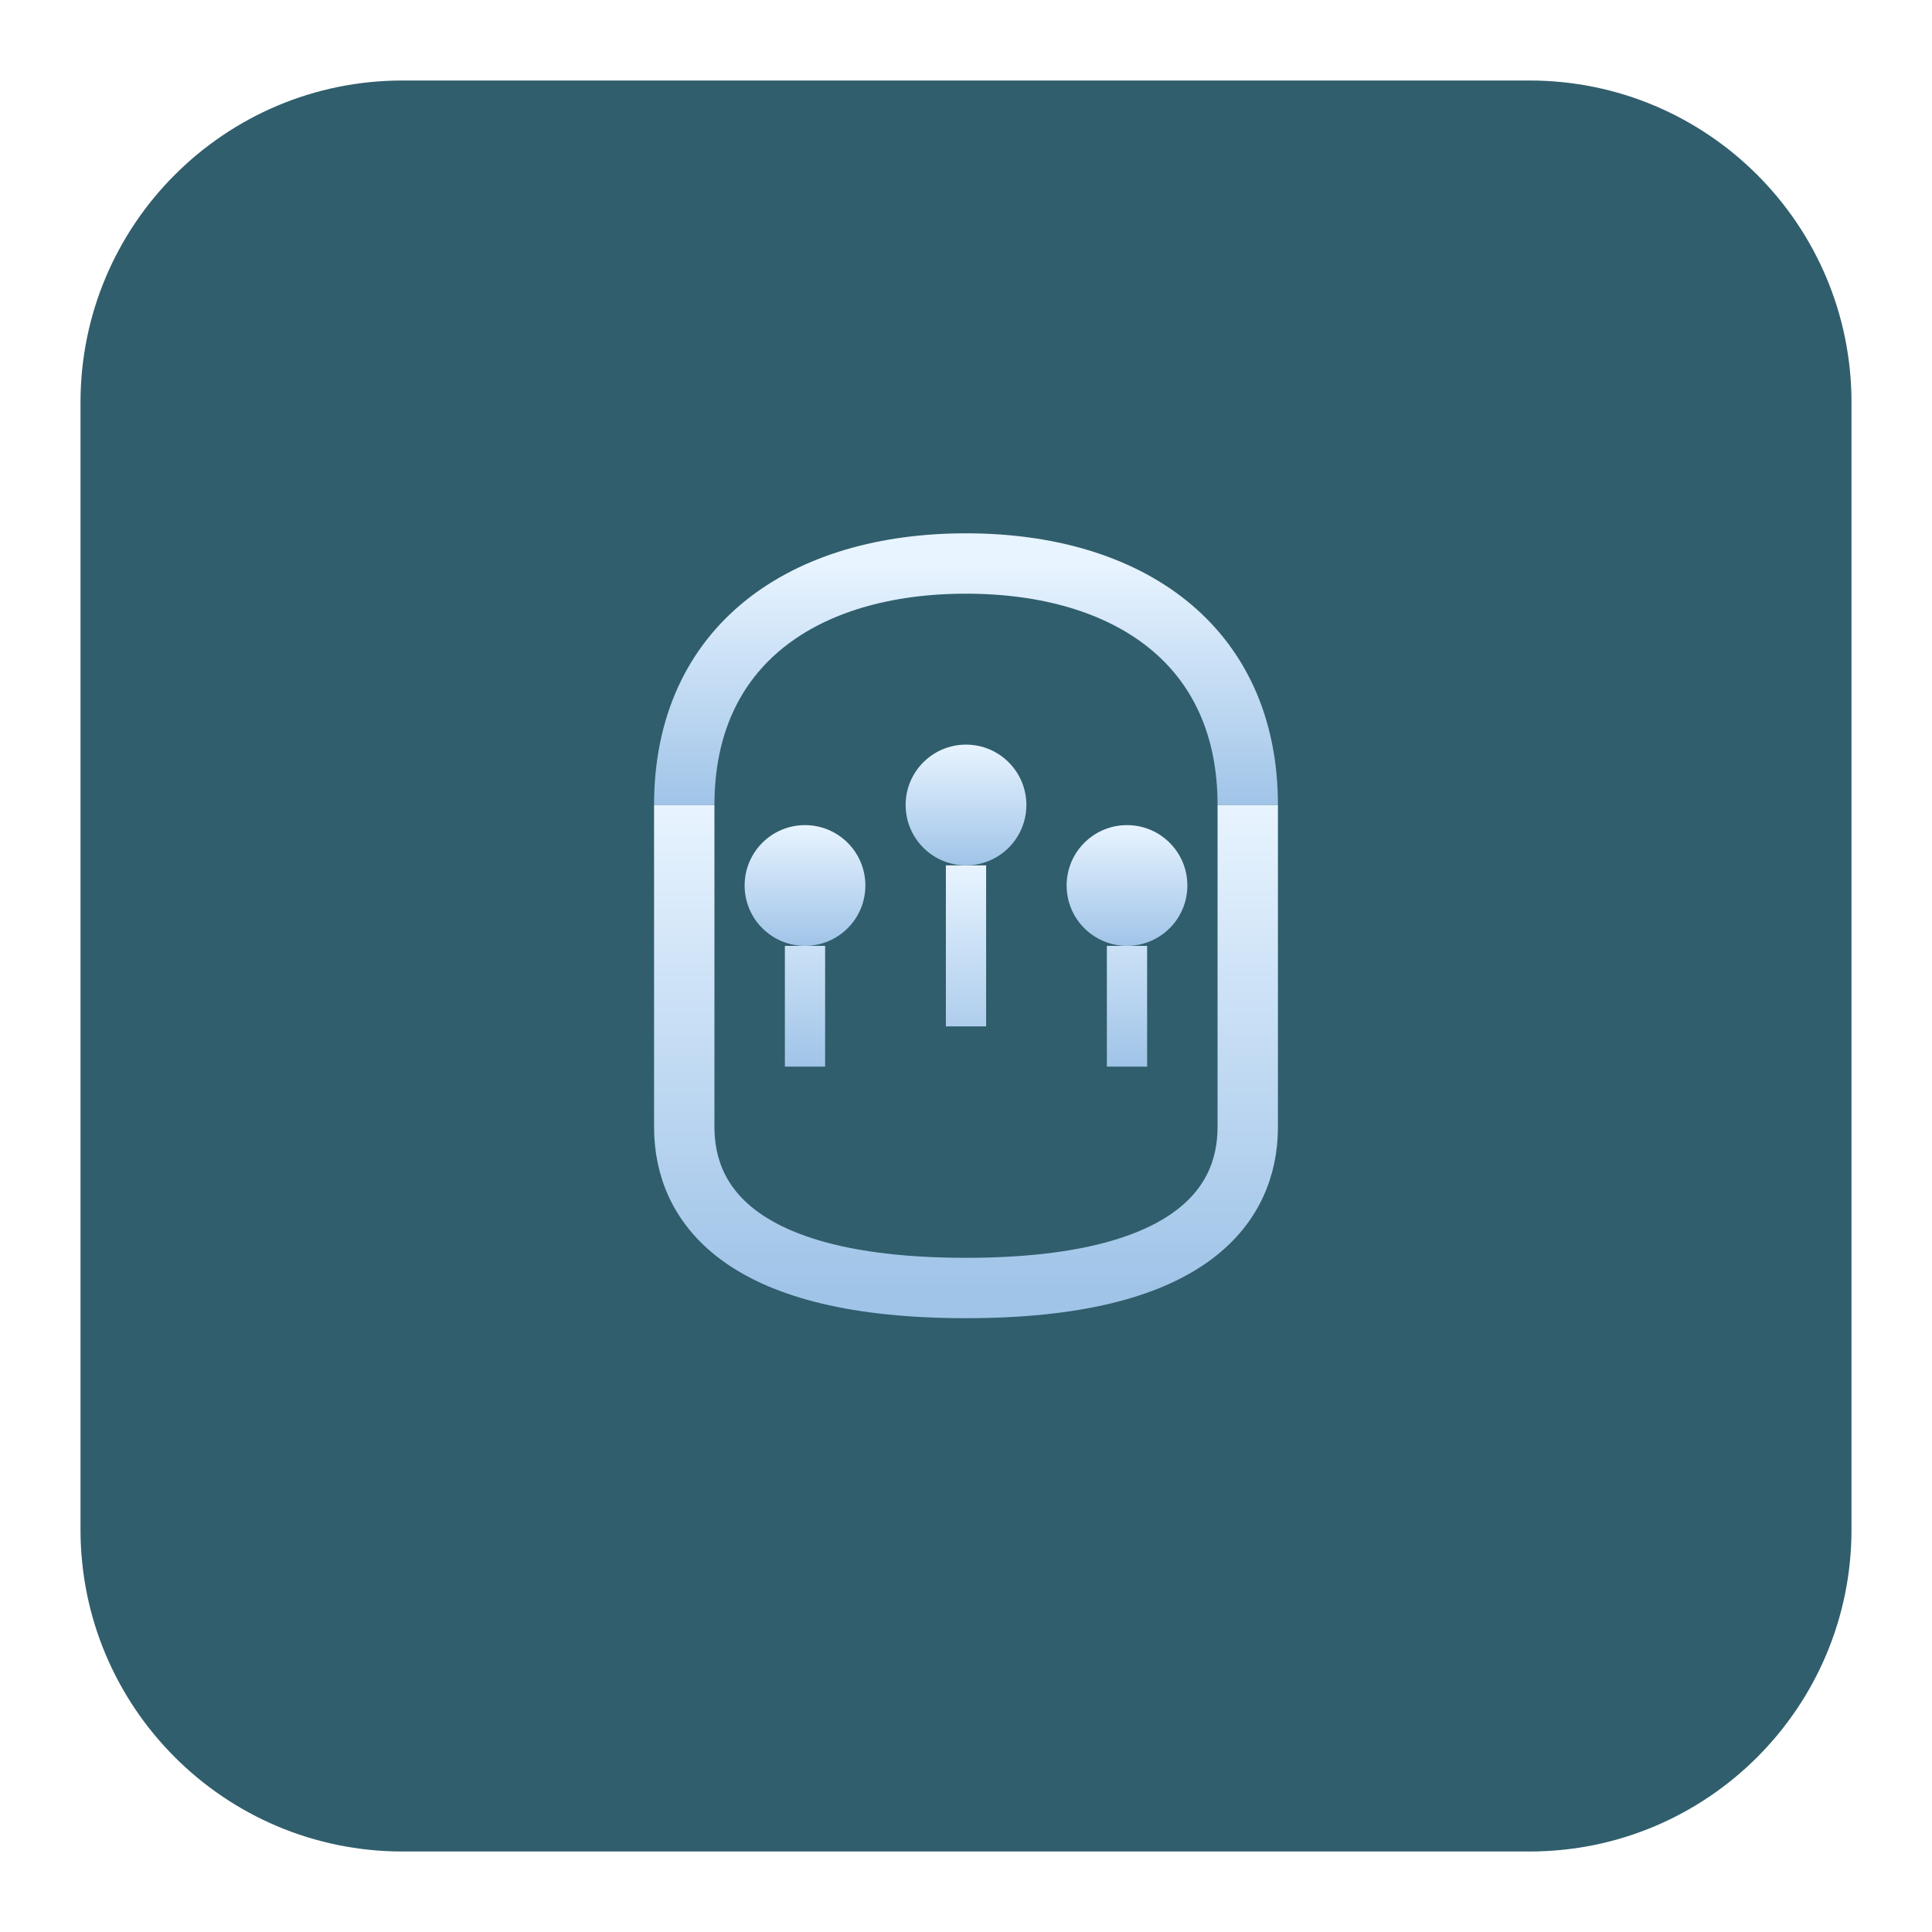
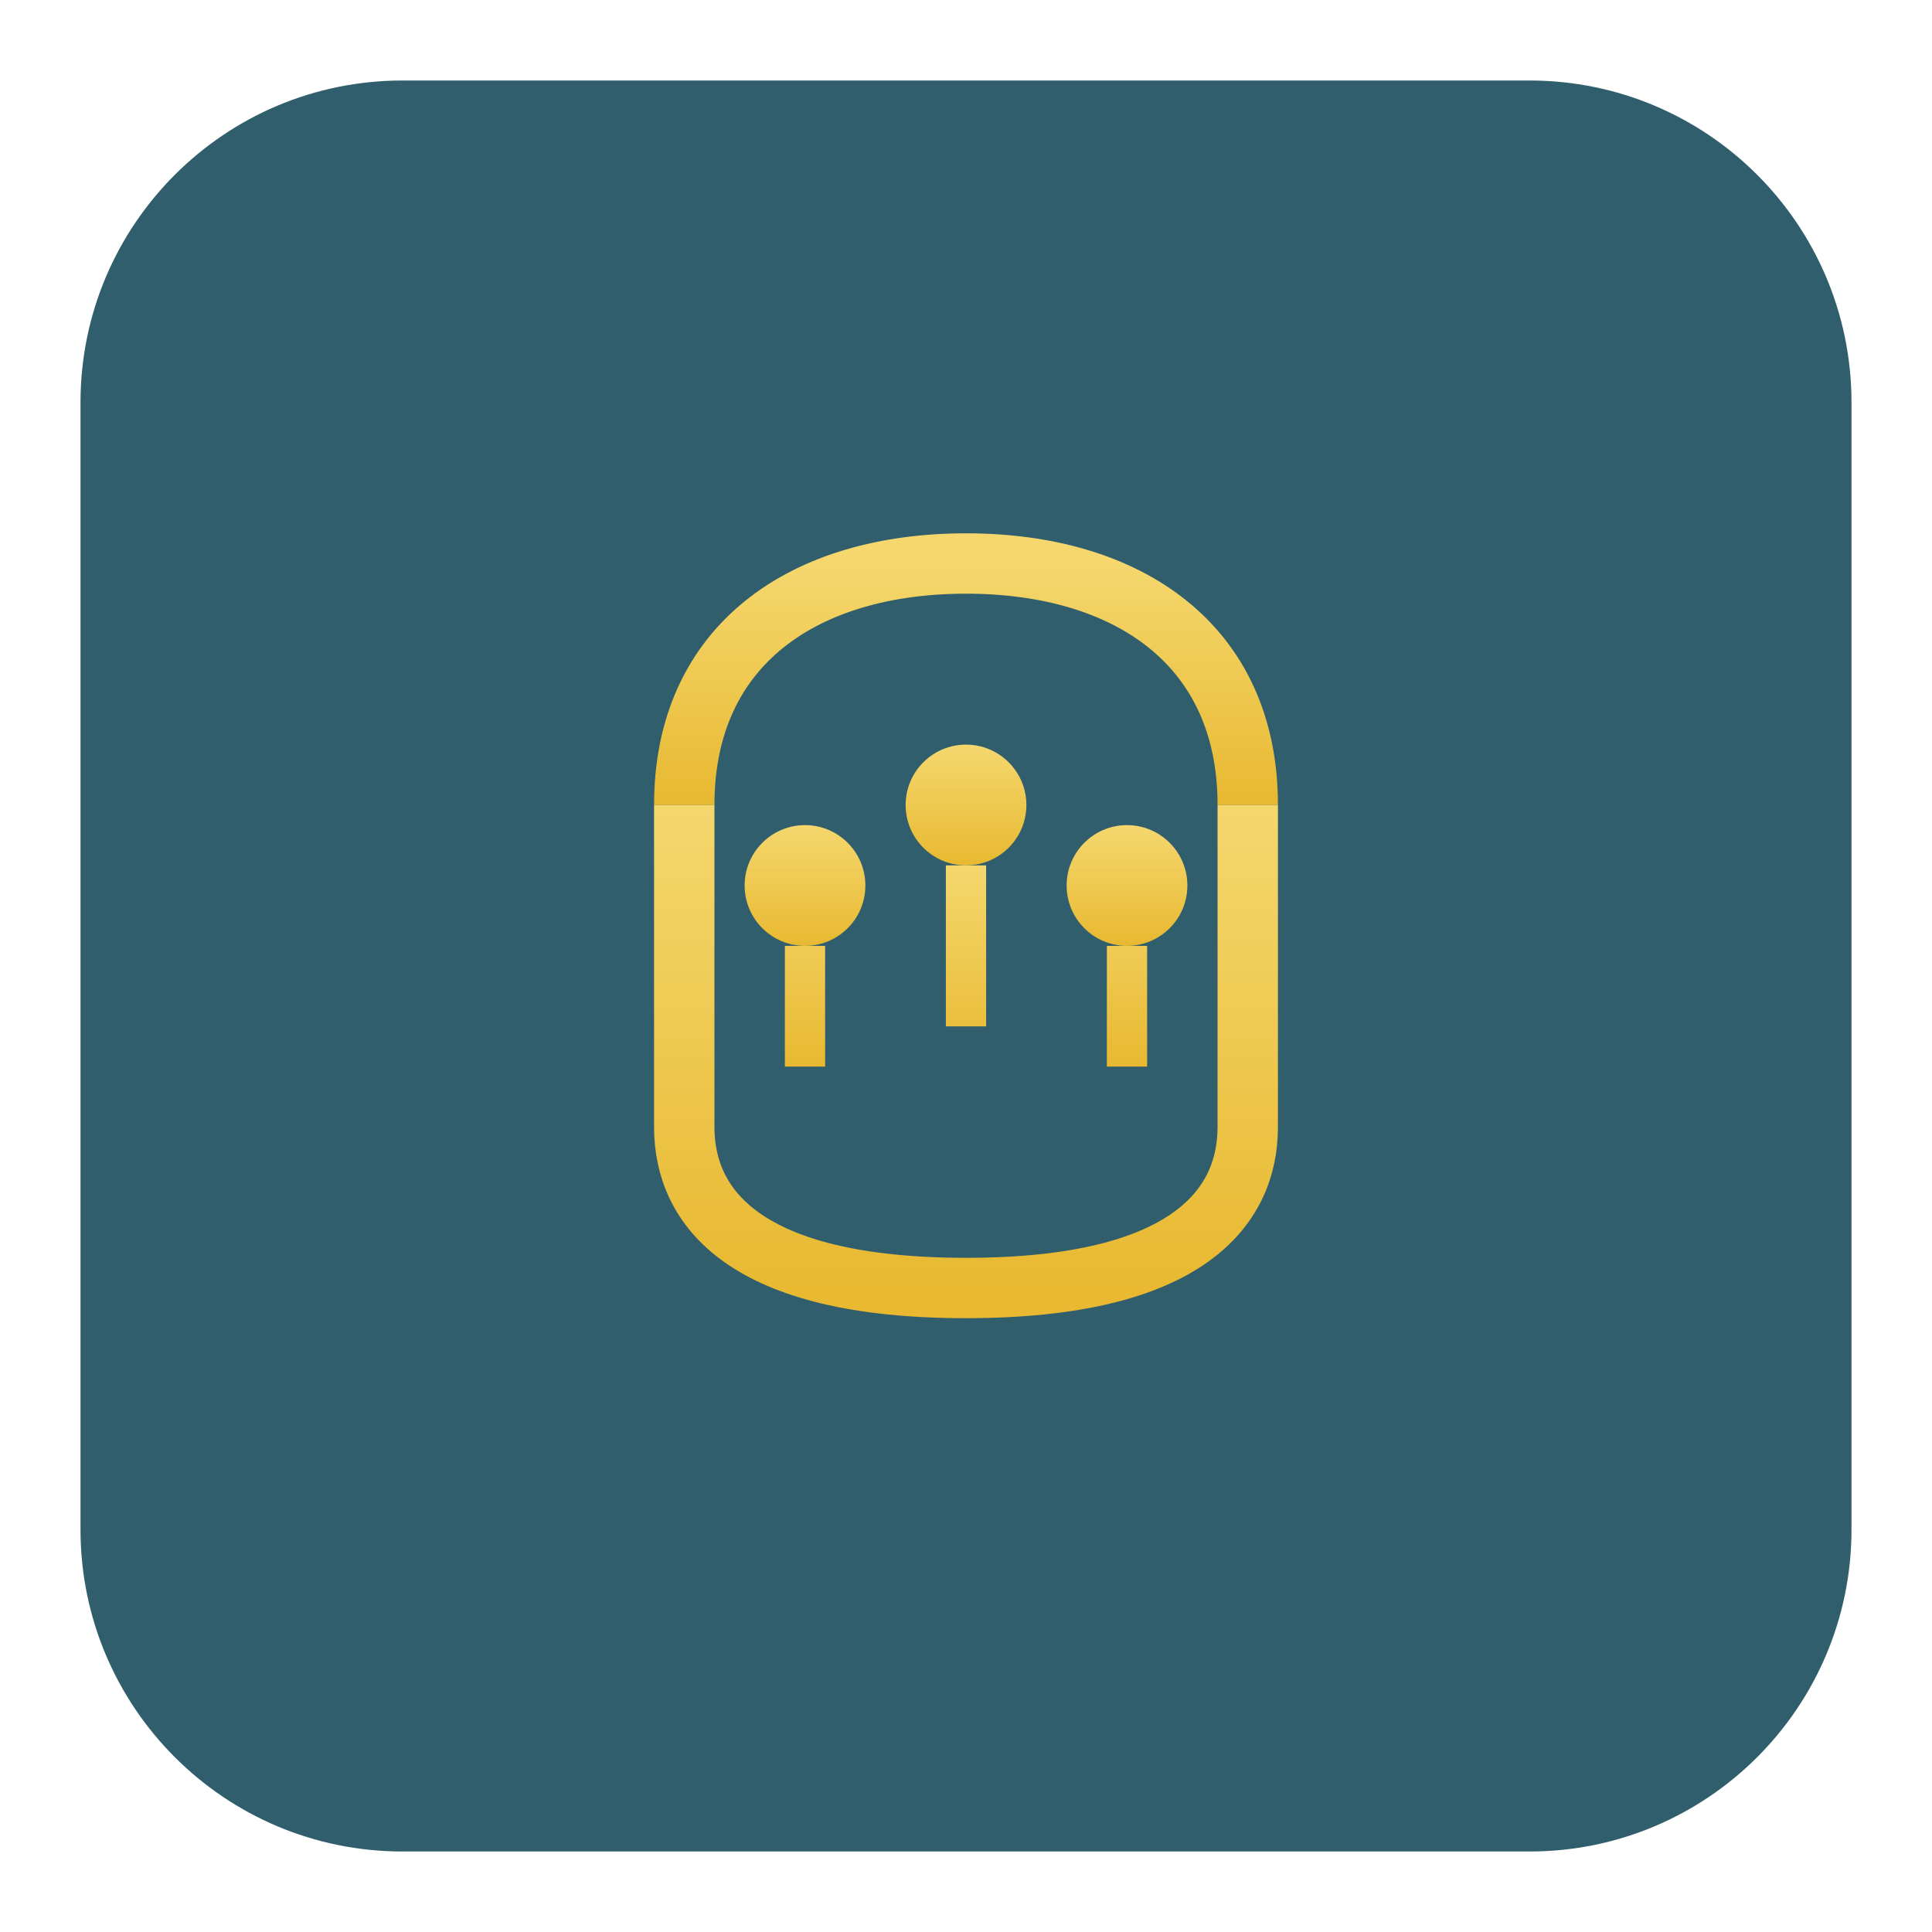
<svg xmlns="http://www.w3.org/2000/svg" viewBox="0 0 48 48" width="48" height="48">
  <defs>
-     <linearGradient id="lightningGrad" x1="0%" y1="0%" x2="0%" y2="100%">
-       <stop offset="0%" style="stop-color:#E8F4FF;stop-opacity:1" />
-       <stop offset="100%" style="stop-color:#A0C4E8;stop-opacity:1" />
+     <linearGradient id="goldGrad" x1="0%" y1="0%" x2="0%" y2="100%">
+       <stop offset="0%" style="stop-color:#f5d76e;stop-opacity:1" />
+       <stop offset="100%" style="stop-color:#e8b931;stop-opacity:1" />
    </linearGradient>
  </defs>
  <rect x="2" y="2" width="44" height="44" rx="8" fill="#1A4D5C" opacity="0.9" />
-   <path d="M17 20c0-4 3-6 7-6s7 2 7 6" fill="none" stroke="url(#lightningGrad)" stroke-width="1.5" />
-   <path d="M17 20v8c0 2 1.5 4 7 4s7-2 7-4v-8" fill="none" stroke="url(#lightningGrad)" stroke-width="1.5" />
-   <circle cx="20" cy="22" r="1.5" fill="url(#lightningGrad)" />
-   <circle cx="24" cy="20" r="1.5" fill="url(#lightningGrad)" />
-   <circle cx="28" cy="22" r="1.5" fill="url(#lightningGrad)" />
-   <path d="M20 23.5v3M24 21.5v4M28 23.5v3" stroke="url(#lightningGrad)" stroke-width="1" />
+   <path d="M17 20c0-4 3-6 7-6s7 2 7 6" fill="none" stroke="url(#goldGrad)" stroke-width="1.5" />
+   <path d="M17 20v8c0 2 1.5 4 7 4s7-2 7-4v-8" fill="none" stroke="url(#goldGrad)" stroke-width="1.5" />
+   <circle cx="20" cy="22" r="1.5" fill="url(#goldGrad)" />
+   <circle cx="24" cy="20" r="1.5" fill="url(#goldGrad)" />
+   <circle cx="28" cy="22" r="1.5" fill="url(#goldGrad)" />
+   <path d="M20 23.5v3M24 21.5v4M28 23.5v3" stroke="url(#goldGrad)" stroke-width="1" />
</svg>
